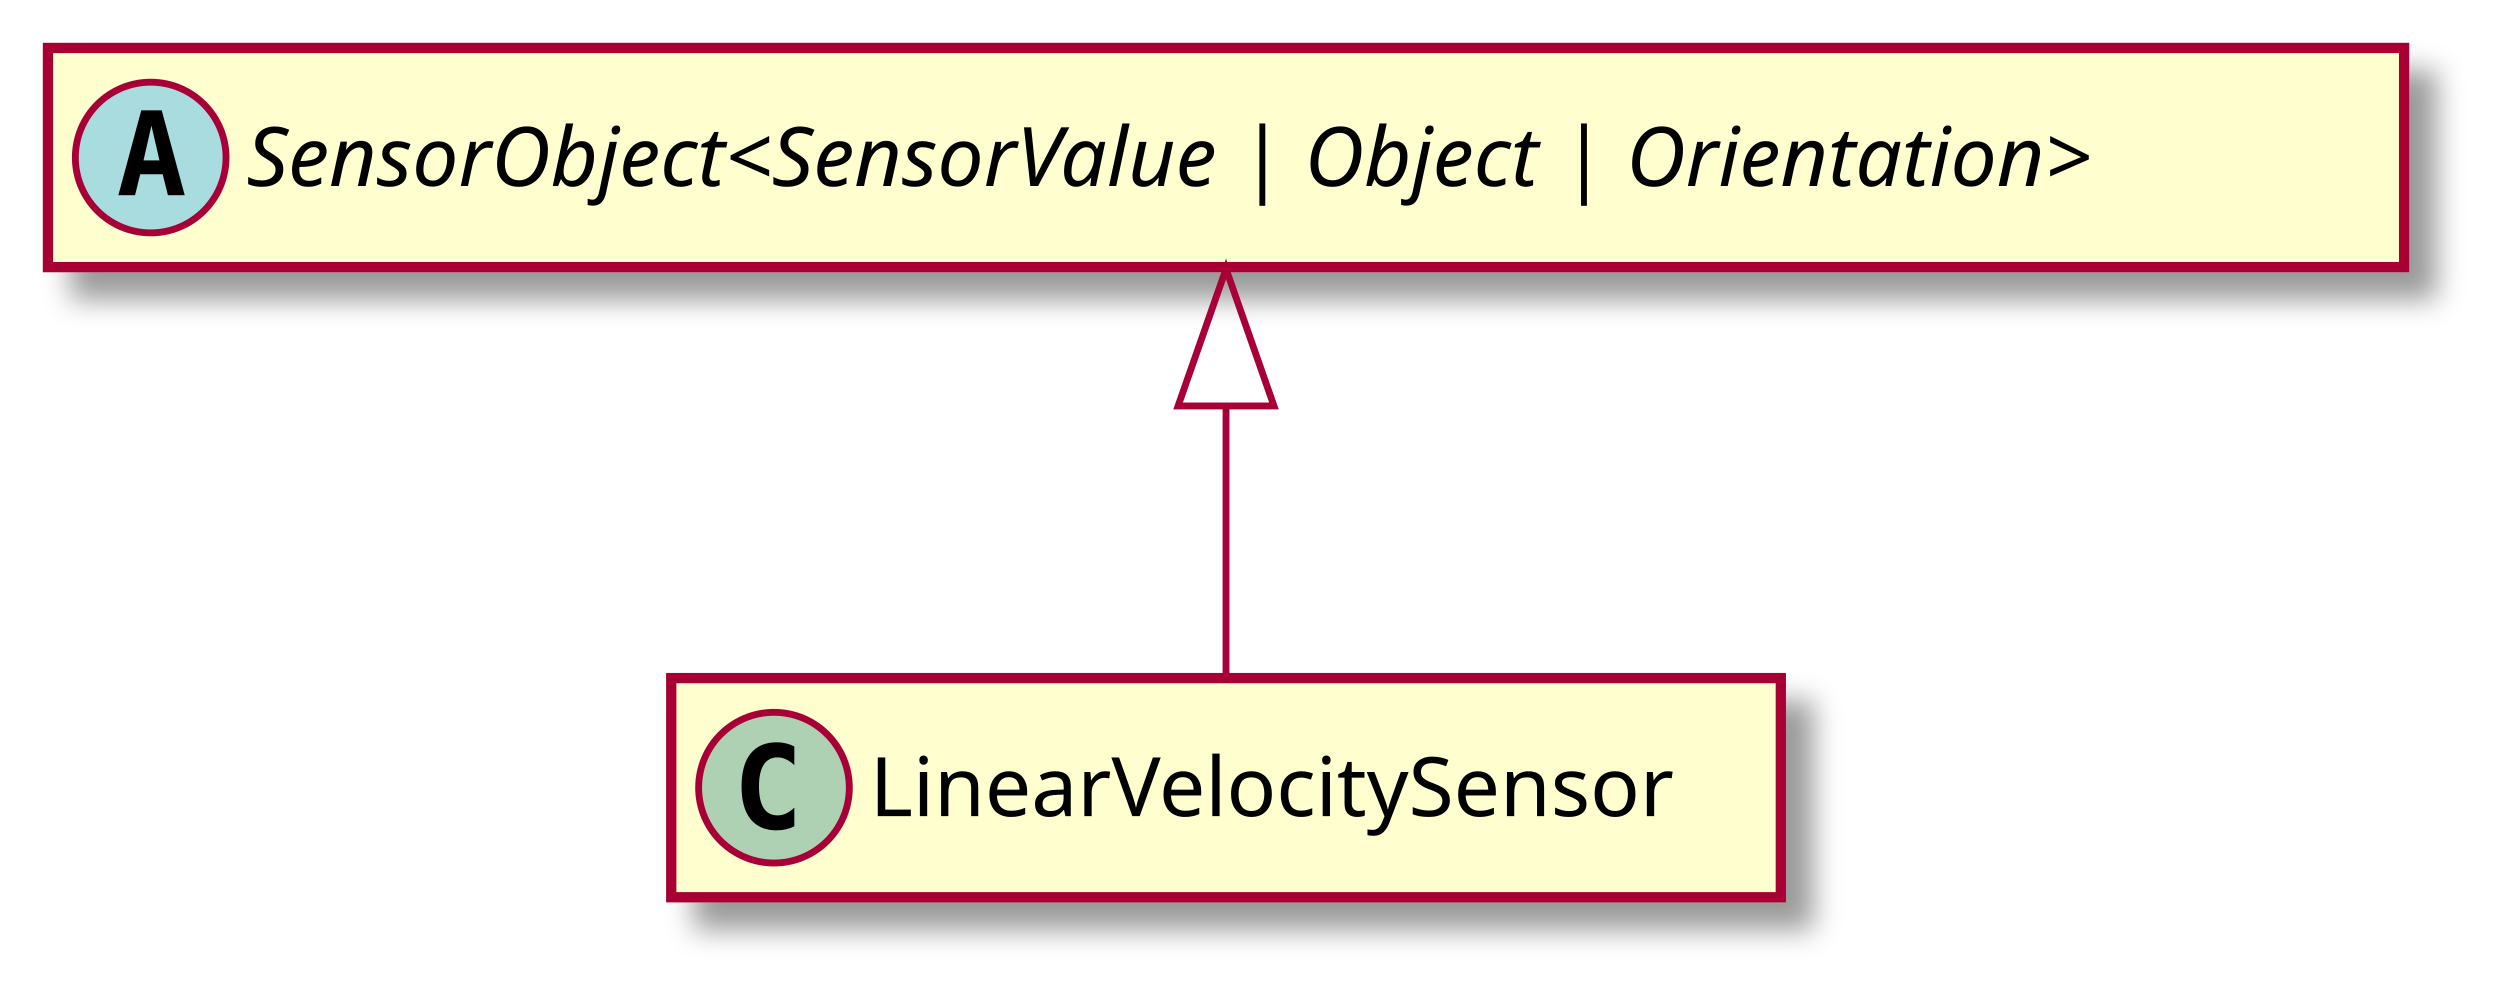
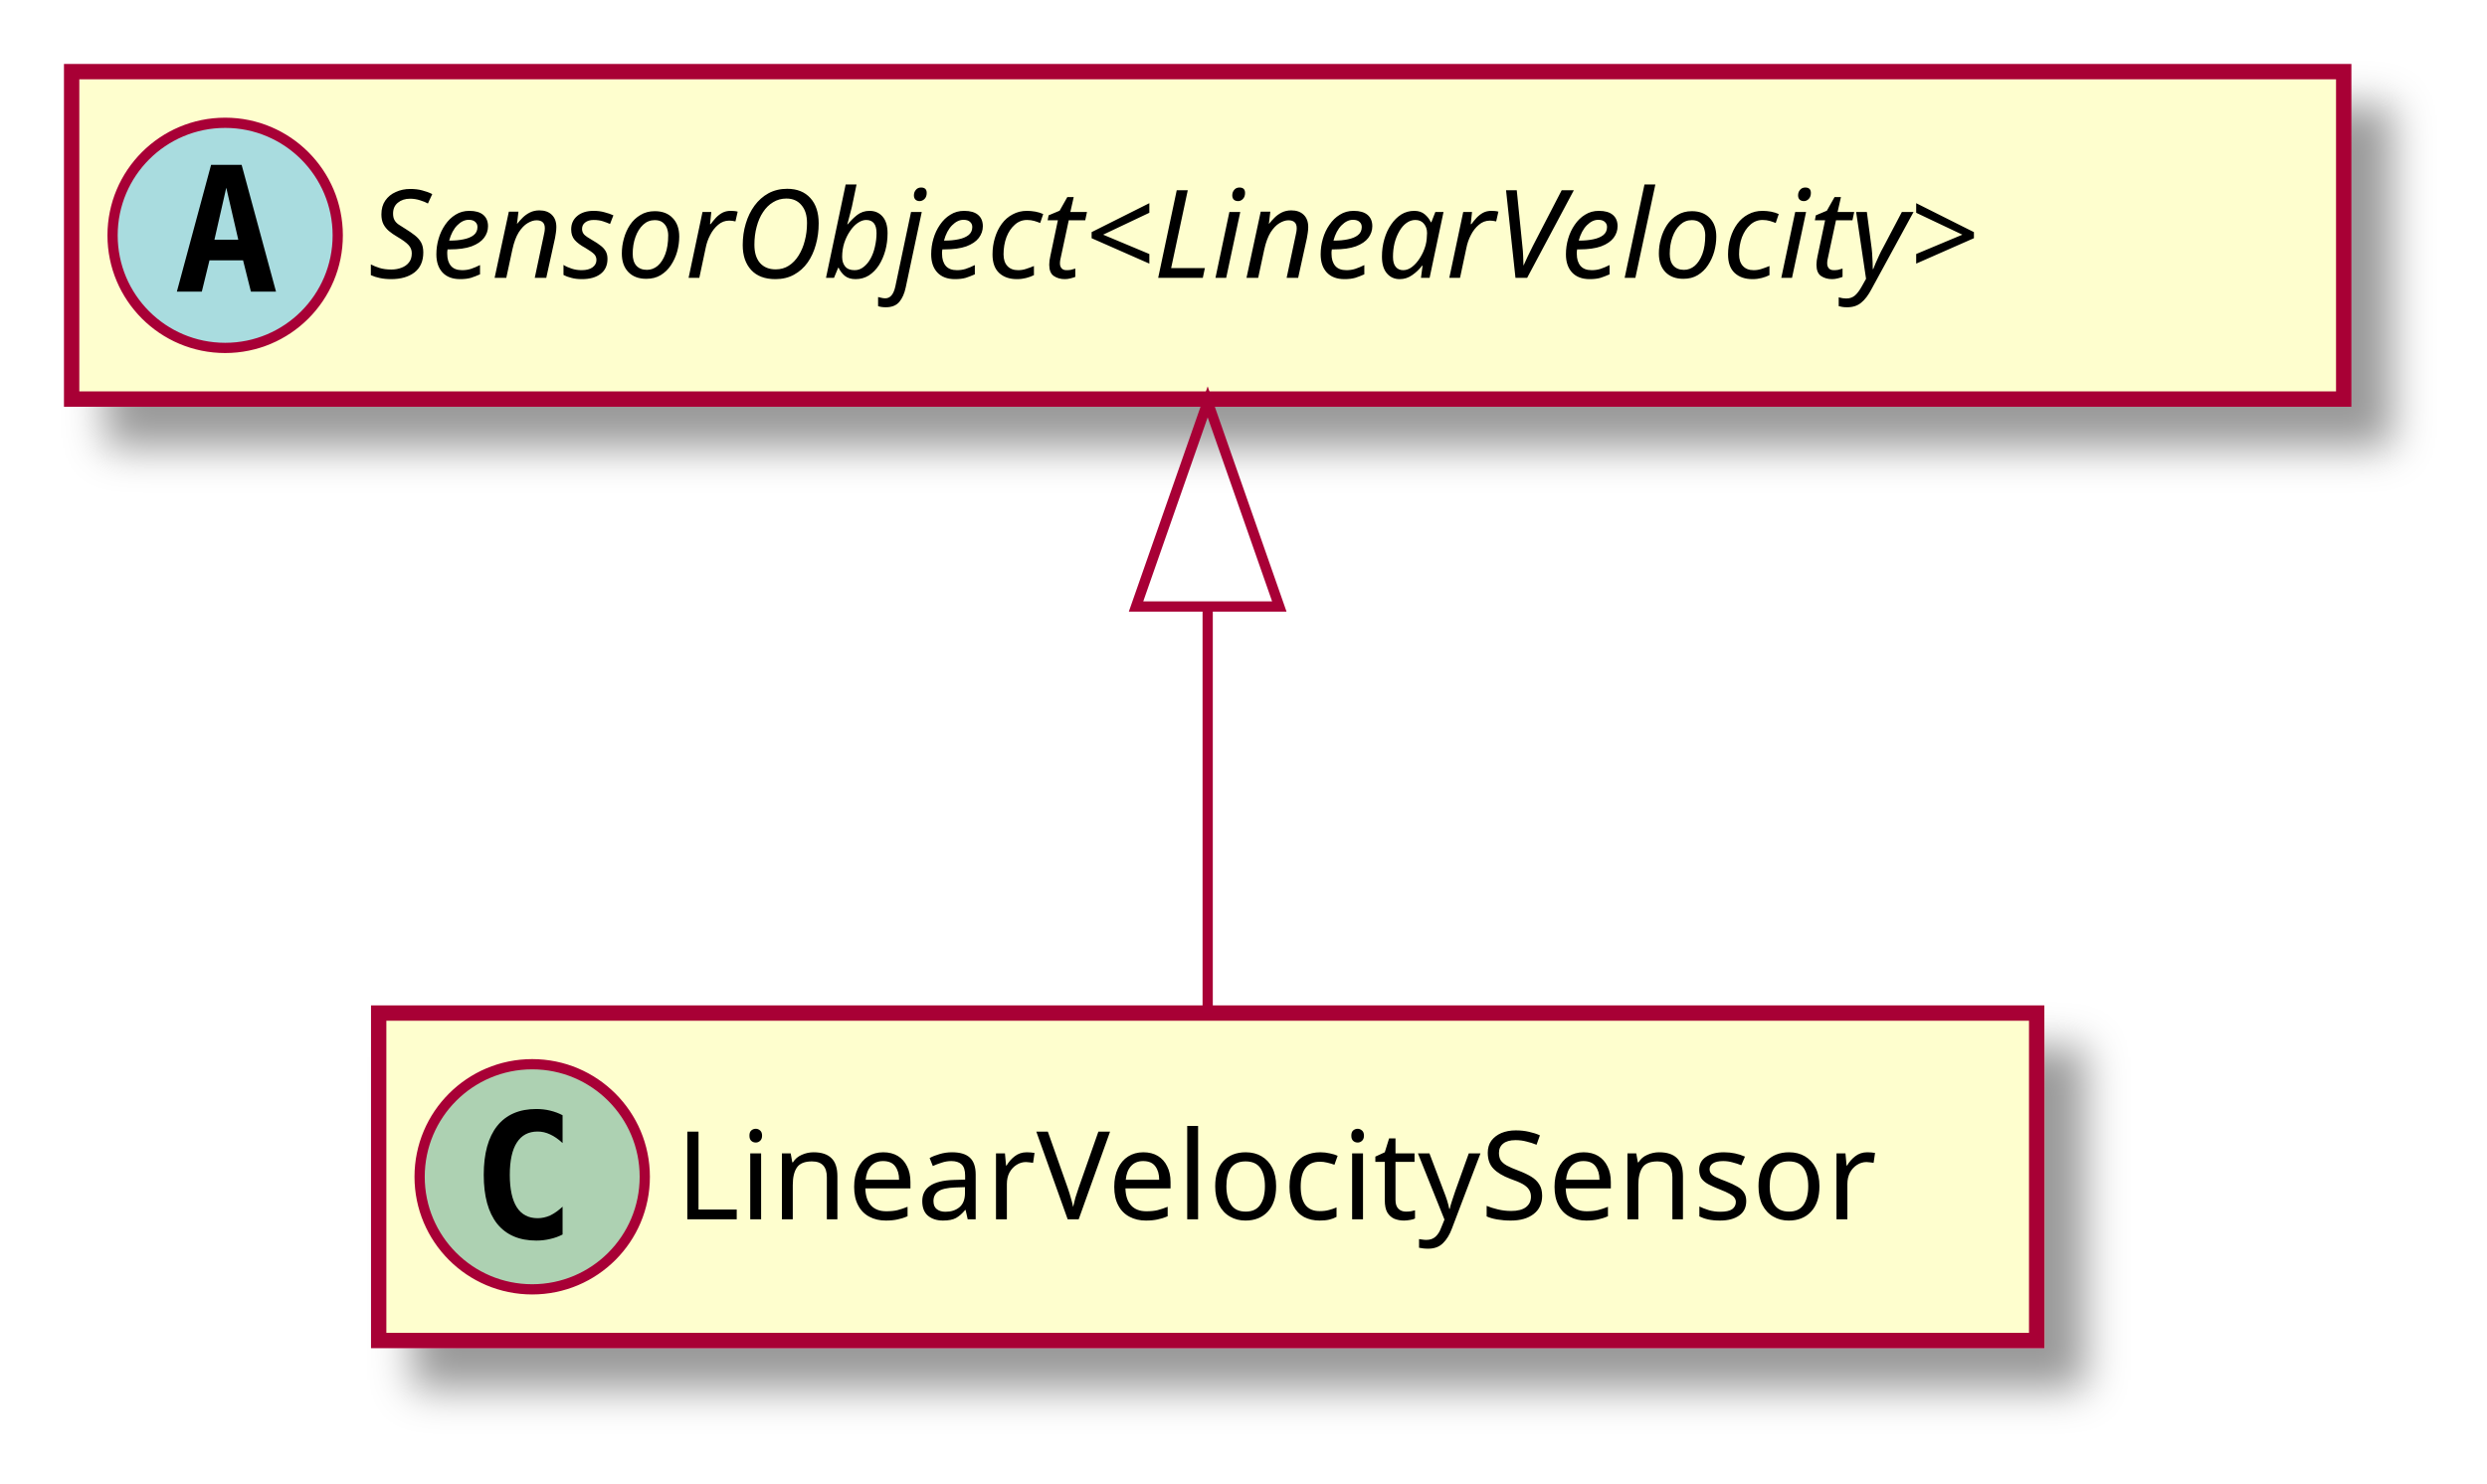
- <svg xmlns="http://www.w3.org/2000/svg" contentScriptType="application/ecmascript" contentStyleType="text/css" height="145px" preserveAspectRatio="none" style="width:365px;height:145px;background:#00000000;" version="1.1" viewBox="0 0 365 145" width="365px" zoomAndPan="magnify">
+ <svg xmlns="http://www.w3.org/2000/svg" contentScriptType="application/ecmascript" contentStyleType="text/css" height="145px" preserveAspectRatio="none" style="width:243px;height:145px;background:#00000000;" version="1.1" viewBox="0 0 243 145" width="243px" zoomAndPan="magnify">
  <defs>
-     <filter height="300%" id="f1p3p49nalchku" width="300%" x="-1" y="-1">
+     <filter height="300%" id="f6e8xjiwqbm82" width="300%" x="-1" y="-1">
      <feGaussianBlur result="blurOut" stdDeviation="2.0" />
      <feColorMatrix in="blurOut" result="blurOut2" type="matrix" values="0 0 0 0 0 0 0 0 0 0 0 0 0 0 0 0 0 0 .4 0" />
      <feOffset dx="4.0" dy="4.0" in="blurOut2" result="blurOut3" />
      <feBlend in="SourceGraphic" in2="blurOut3" mode="normal" />
    </filter>
  </defs>
  <g>
-     <rect codeLine="4" fill="#FEFECE" filter="url(#f1p3p49nalchku)" height="32" id="LinearVelocitySensor" style="stroke:#A80036;stroke-width:1.5;" width="162" x="98" y="99" />
-     <ellipse cx="113" cy="115" fill="#ADD1B2" rx="11" ry="11" style="stroke:#A80036;stroke-width:1.0;" />
-     <path d="M115.969,120.641 Q115.391,120.938 114.75,121.078 Q114.109,121.234 113.406,121.234 Q110.906,121.234 109.578,119.594 Q108.266,117.938 108.266,114.812 Q108.266,111.688 109.578,110.031 Q110.906,108.375 113.406,108.375 Q114.109,108.375 114.75,108.531 Q115.406,108.688 115.969,108.984 L115.969,111.703 Q115.344,111.125 114.75,110.859 Q114.156,110.578 113.531,110.578 Q112.188,110.578 111.5,111.656 Q110.812,112.719 110.812,114.812 Q110.812,116.906 111.5,117.984 Q112.188,119.047 113.531,119.047 Q114.156,119.047 114.75,118.781 Q115.344,118.5 115.969,117.922 L115.969,120.641 Z " fill="#000000" />
-     <text fill="#000000" font-family="sans-serif" font-size="12" lengthAdjust="spacing" textLength="130" x="127" y="119.154">LinearVelocitySensor</text>
-     <rect codeLine="6" fill="#FEFECE" filter="url(#f1p3p49nalchku)" height="32" id="SensorObject&lt;SensorValue | Object | Orientation&gt;" style="stroke:#A80036;stroke-width:1.5;" width="344" x="7" y="7" />
+     <rect codeLine="4" fill="#FEFECE" filter="url(#f6e8xjiwqbm82)" height="32" id="LinearVelocitySensor" style="stroke:#A80036;stroke-width:1.5;" width="162" x="37" y="99" />
+     <ellipse cx="52" cy="115" fill="#ADD1B2" rx="11" ry="11" style="stroke:#A80036;stroke-width:1.0;" />
+     <path d="M54.969,120.641 Q54.391,120.938 53.75,121.078 Q53.109,121.234 52.406,121.234 Q49.906,121.234 48.578,119.594 Q47.266,117.938 47.266,114.812 Q47.266,111.688 48.578,110.031 Q49.906,108.375 52.406,108.375 Q53.109,108.375 53.75,108.531 Q54.406,108.688 54.969,108.984 L54.969,111.703 Q54.344,111.125 53.75,110.859 Q53.156,110.578 52.531,110.578 Q51.188,110.578 50.5,111.656 Q49.812,112.719 49.812,114.812 Q49.812,116.906 50.5,117.984 Q51.188,119.047 52.531,119.047 Q53.156,119.047 53.75,118.781 Q54.344,118.5 54.969,117.922 L54.969,120.641 Z " fill="#000000" />
+     <text fill="#000000" font-family="sans-serif" font-size="12" lengthAdjust="spacing" textLength="130" x="66" y="119.154">LinearVelocitySensor</text>
+     <rect codeLine="6" fill="#FEFECE" filter="url(#f6e8xjiwqbm82)" height="32" id="SensorObject&lt;LinearVelocity&gt;" style="stroke:#A80036;stroke-width:1.5;" width="222" x="7" y="7" />
    <ellipse cx="22" cy="23" fill="#A9DCDF" rx="11" ry="11" style="stroke:#A80036;stroke-width:1.0;" />
    <path d="M22.109,18.344 L20.953,23.422 L23.281,23.422 L22.109,18.344 Z M20.625,16.109 L23.609,16.109 L26.969,28.5 L24.516,28.5 L23.75,25.438 L20.469,25.438 L19.719,28.5 L17.281,28.5 L20.625,16.109 Z " fill="#000000" />
-     <text fill="#000000" font-family="sans-serif" font-size="12" font-style="italic" lengthAdjust="spacing" textLength="312" x="36" y="27.154">SensorObject&lt;SensorValue | Object | Orientation&gt;</text>
-     <path codeLine="8" d="M179,59.61 C179,73.31 179,88.22 179,98.96 " fill="none" id="SensorObject&lt;SensorValue | Object | Orientation&gt;-backto-LinearVelocitySensor" style="stroke:#A80036;stroke-width:1.0;" />
-     <polygon fill="none" points="172,59.27,179,39.27,186,59.27,172,59.27" style="stroke:#A80036;stroke-width:1.0;" />
+     <text fill="#000000" font-family="sans-serif" font-size="12" font-style="italic" lengthAdjust="spacing" textLength="190" x="36" y="27.154">SensorObject&lt;LinearVelocity&gt;</text>
+     <path codeLine="8" d="M118,59.61 C118,73.31 118,88.22 118,98.96 " fill="none" id="SensorObject&lt;LinearVelocity&gt;-backto-LinearVelocitySensor" style="stroke:#A80036;stroke-width:1.0;" />
+     <polygon fill="none" points="111,59.27,118,39.27,125,59.27,111,59.27" style="stroke:#A80036;stroke-width:1.0;" />
  </g>
</svg>
